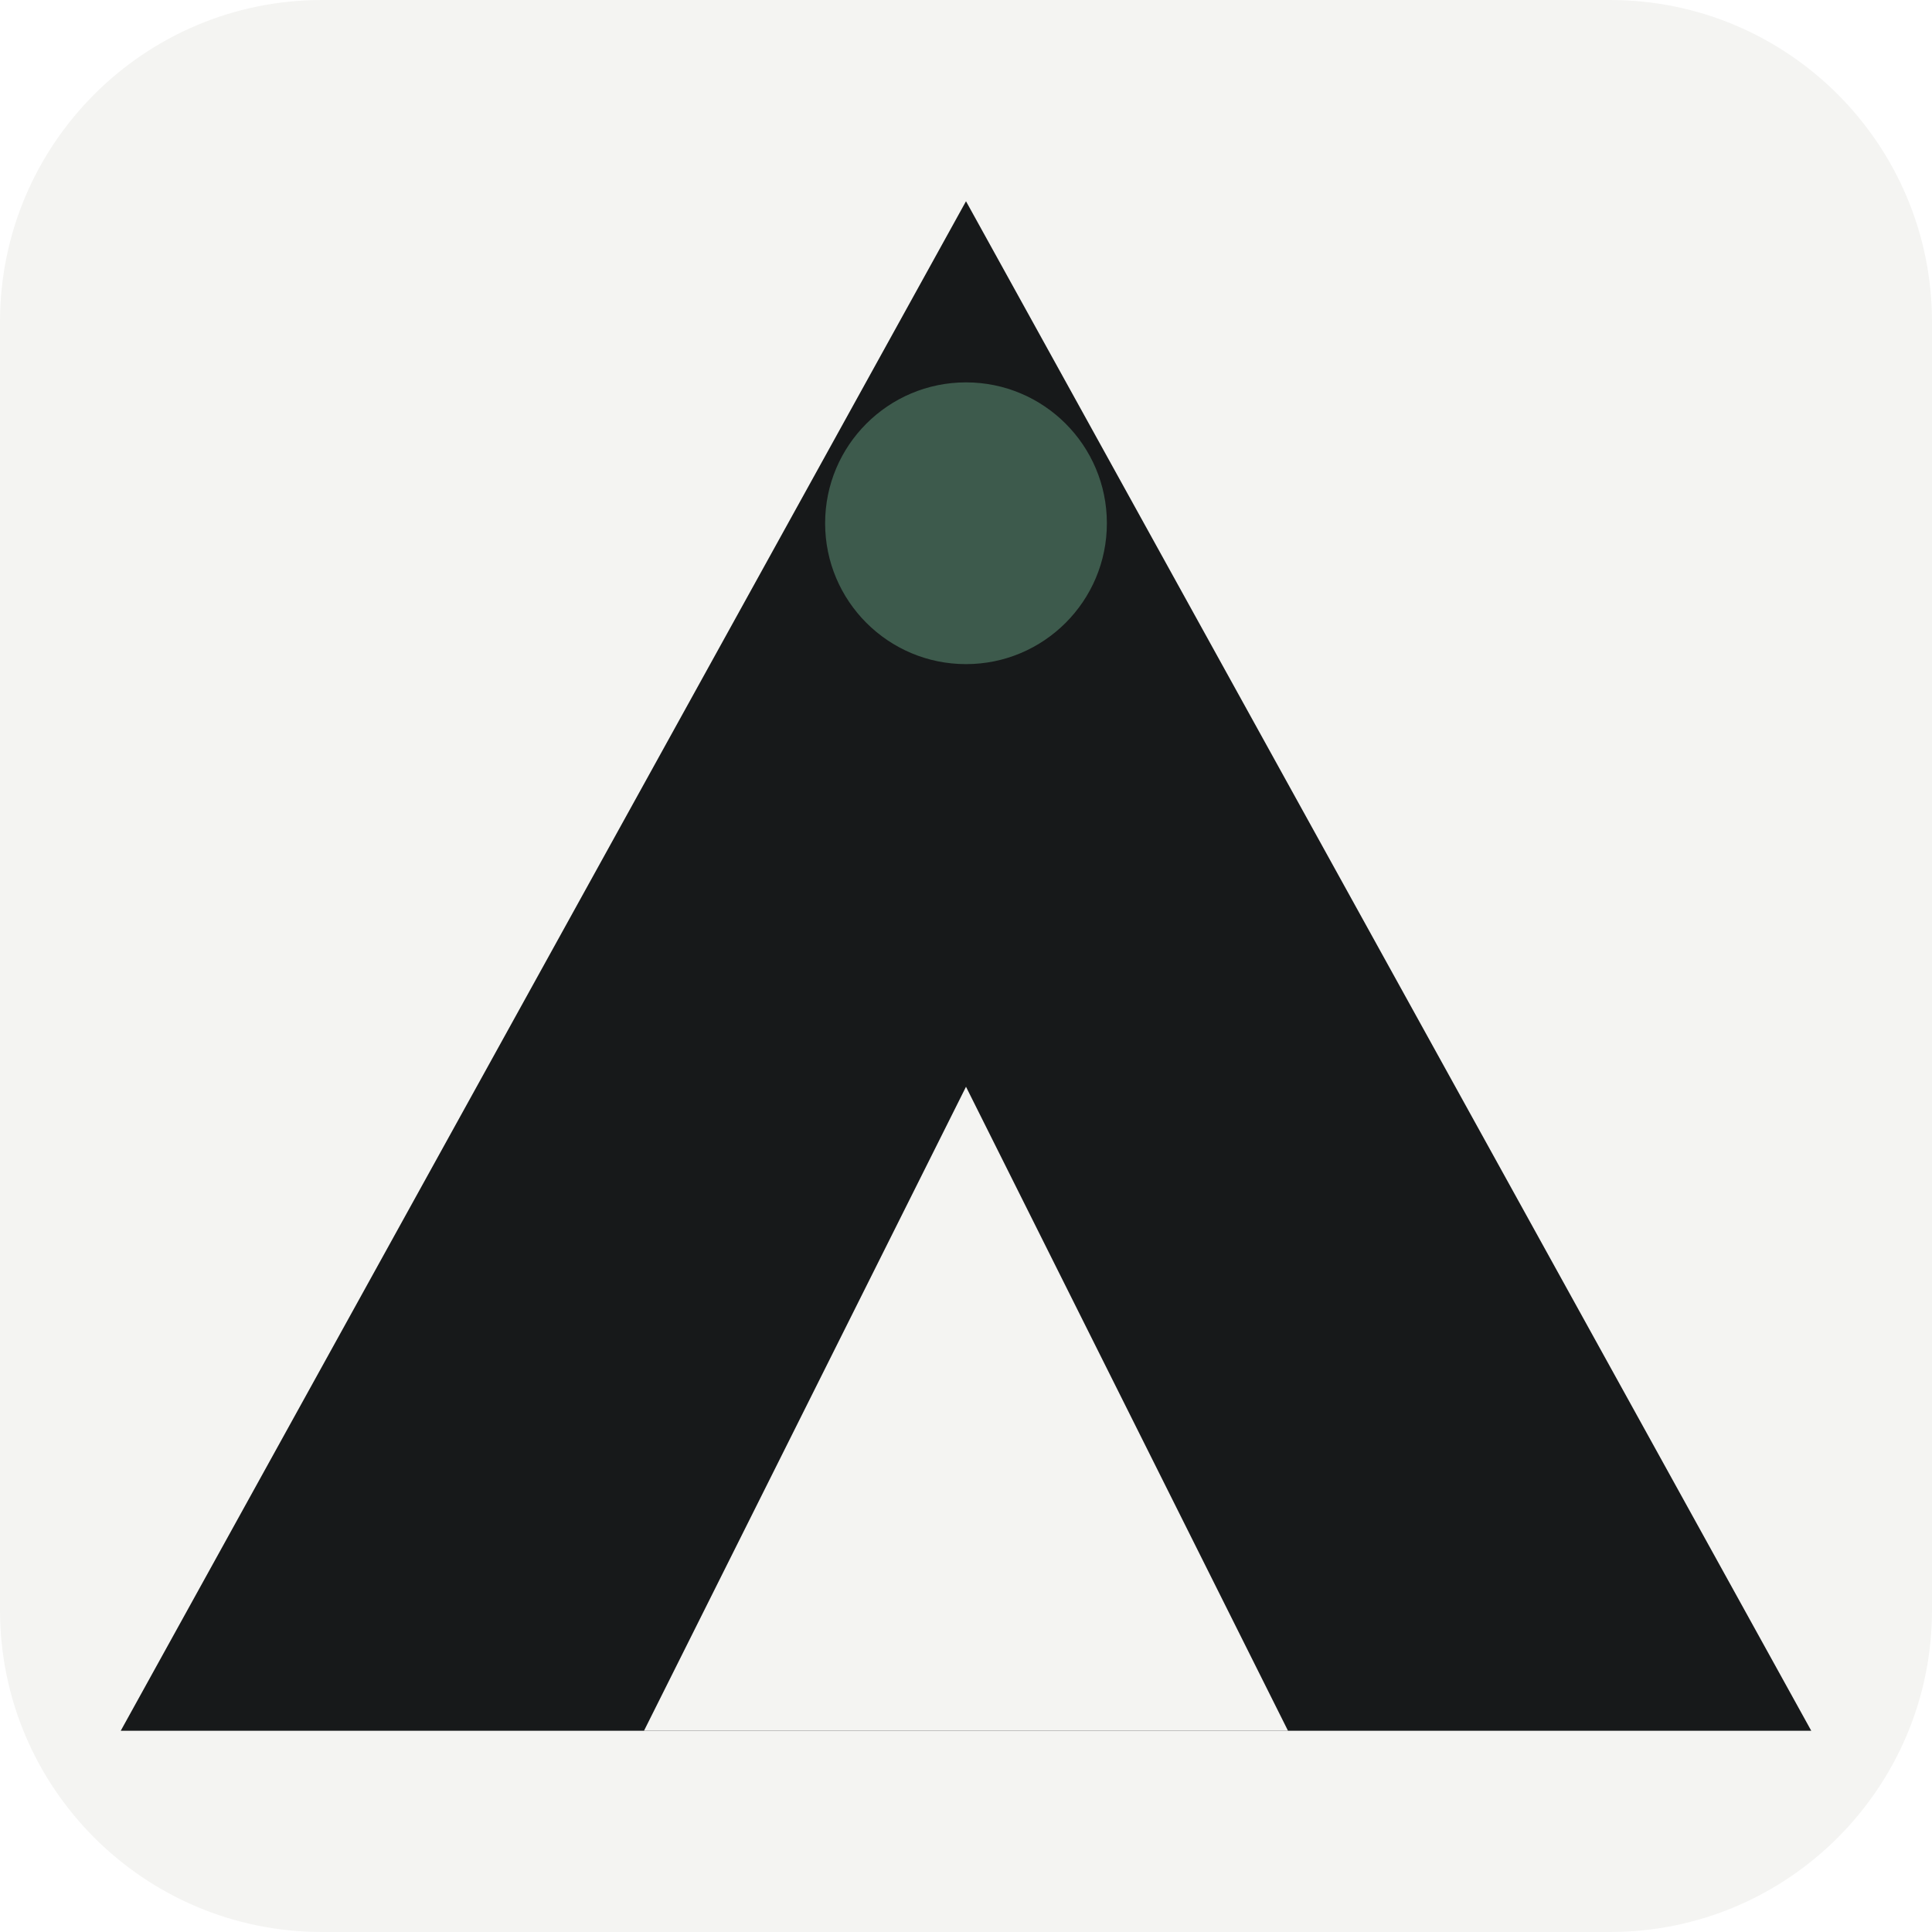
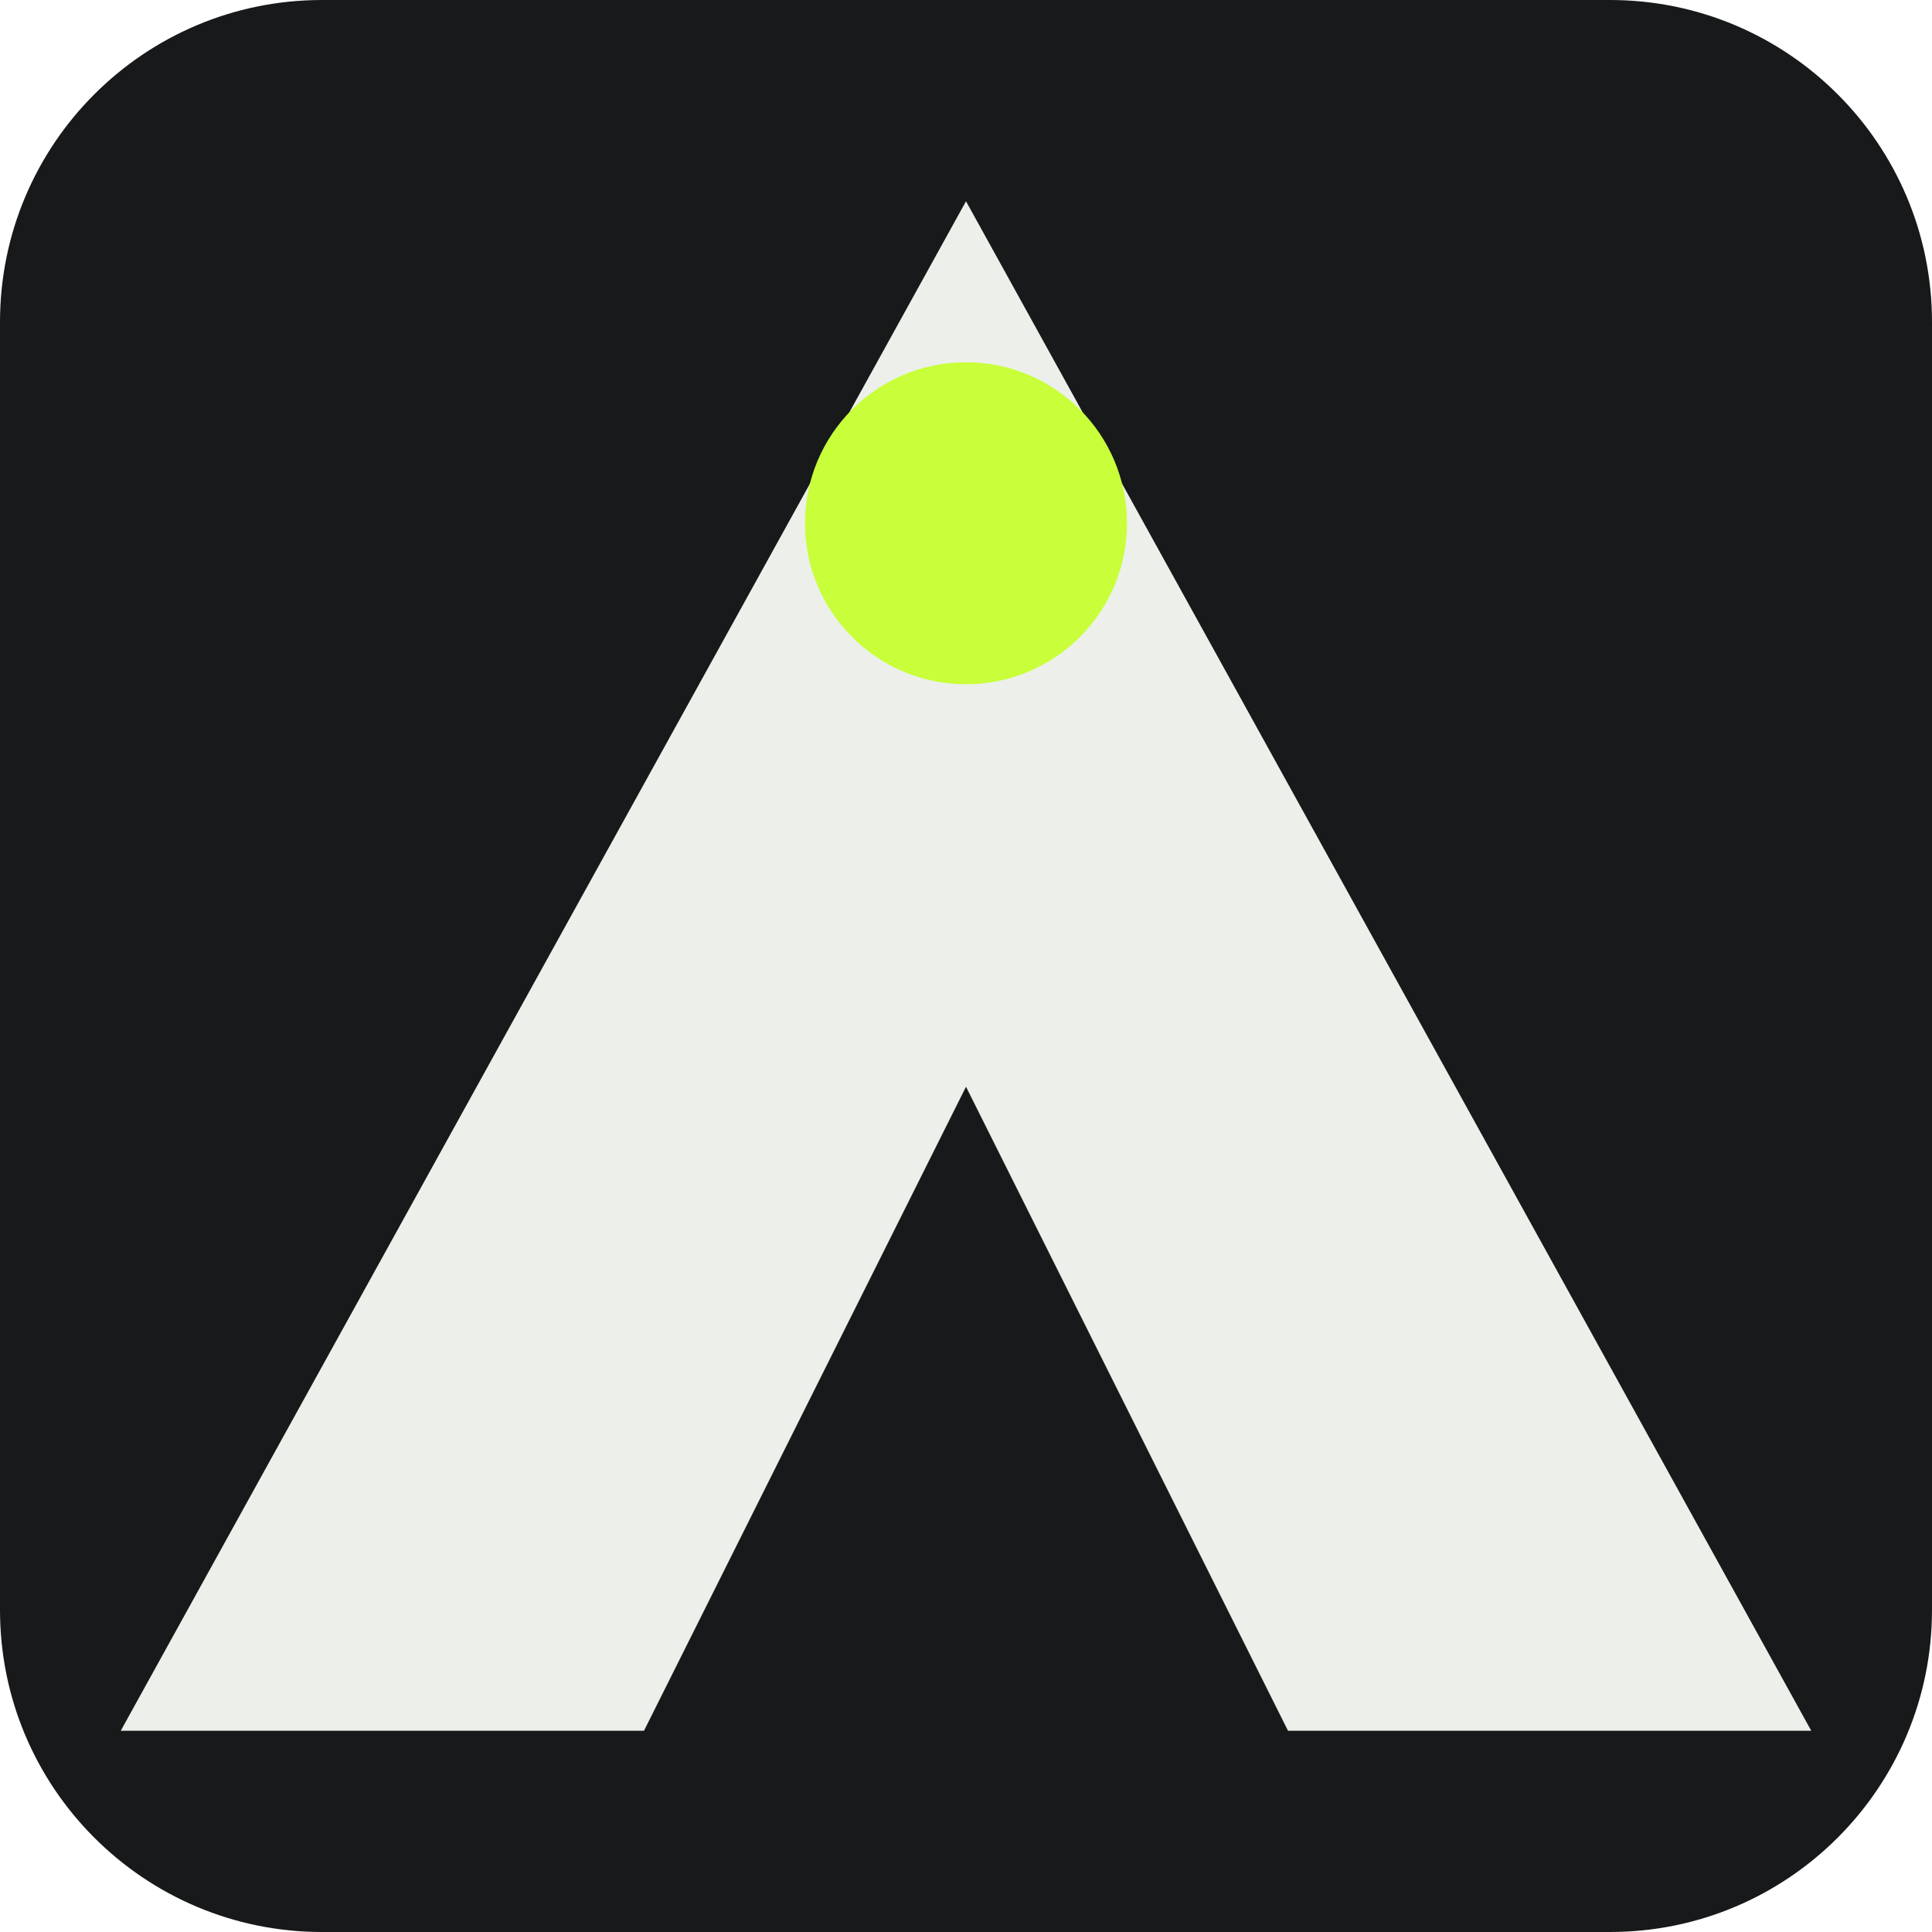
<svg xmlns="http://www.w3.org/2000/svg" viewBox="0 0 48 48">
-   <rect width="48" height="48" rx="8" fill="#F4F4F2" />
-   <path d="M24 5L45 43H3Z" fill="#17191A" />
-   <path d="M24 27L32 43H16Z" fill="#F4F4F2" />
-   <circle cx="24" cy="13" r="3.5" fill="#3D5A4C" />
+   <rect width="48" height="48" rx="8" fill="#17191A" />
+   <path d="M24 5L45 43H32L24 27L16 43H3Z" fill="#EDEFEA" />
+   <circle cx="24" cy="13" r="4" fill="#C8FF3A" />
</svg>
